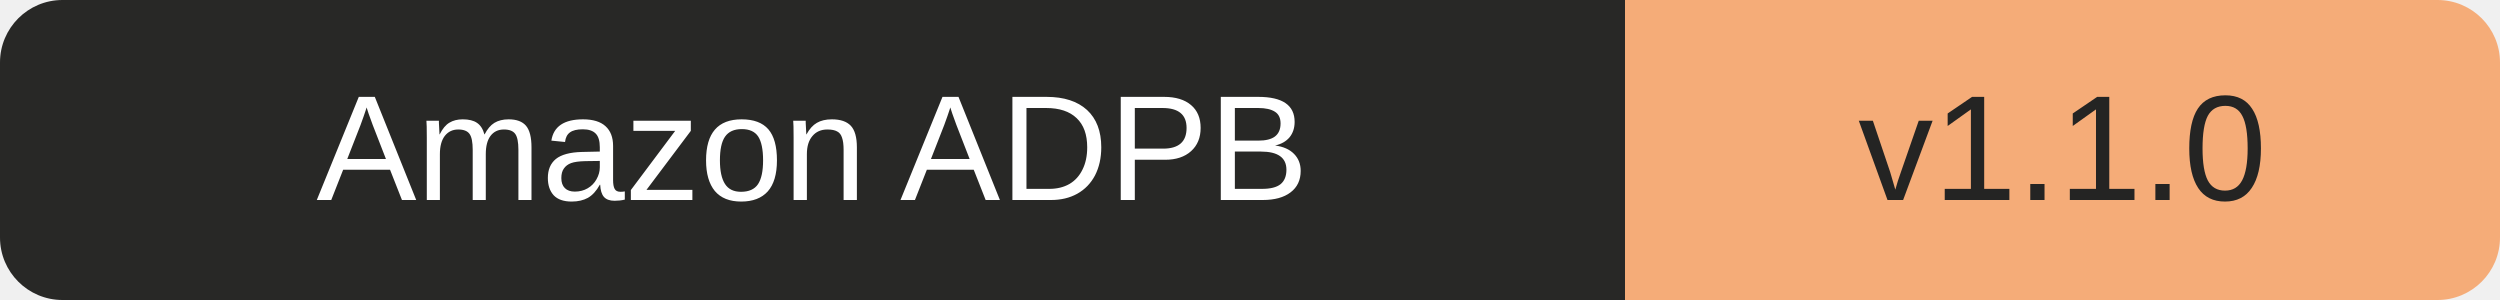
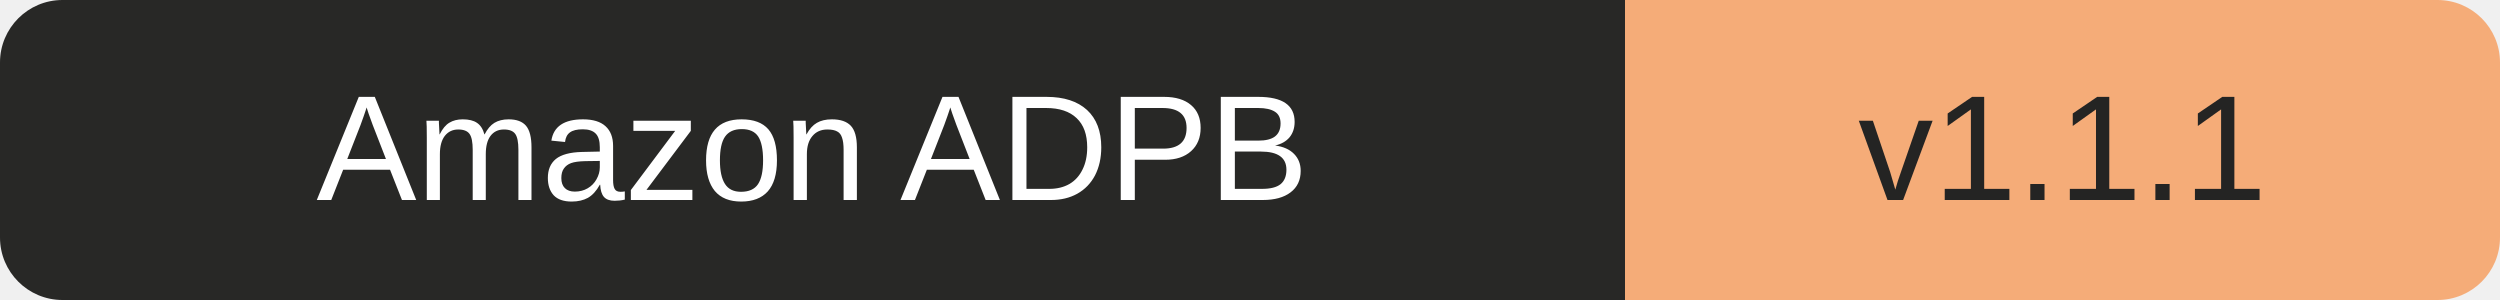
- <svg xmlns="http://www.w3.org/2000/svg" width="200" height="24" role="img" aria-label="Amazon ADPB: v1.1.0">
+ <svg xmlns="http://www.w3.org/2000/svg" width="200" height="24" role="img" aria-label="Amazon ADPB: v1.1.1">
  <clipPath id="r">
    <rect width="200" height="24" rx="5" />
  </clipPath>
  <g clip-path="url(#r)">
    <path fill="#282826" d="M0 0h130v24H0z" />
    <path fill="#f5ac78" d="M130 0h70v24h-70z" />
  </g>
  <g font-family="Arial,sans-serif" font-size="12" text-anchor="middle">
    <text x="65" y="16" fill="#fff">Amazon ADPB</text>
-     <text x="165" y="16" fill="#242423">v1.1.0</text>
+     <text x="165" y="16" fill="#242423">v1.1.1</text>
  </g>
</svg>
